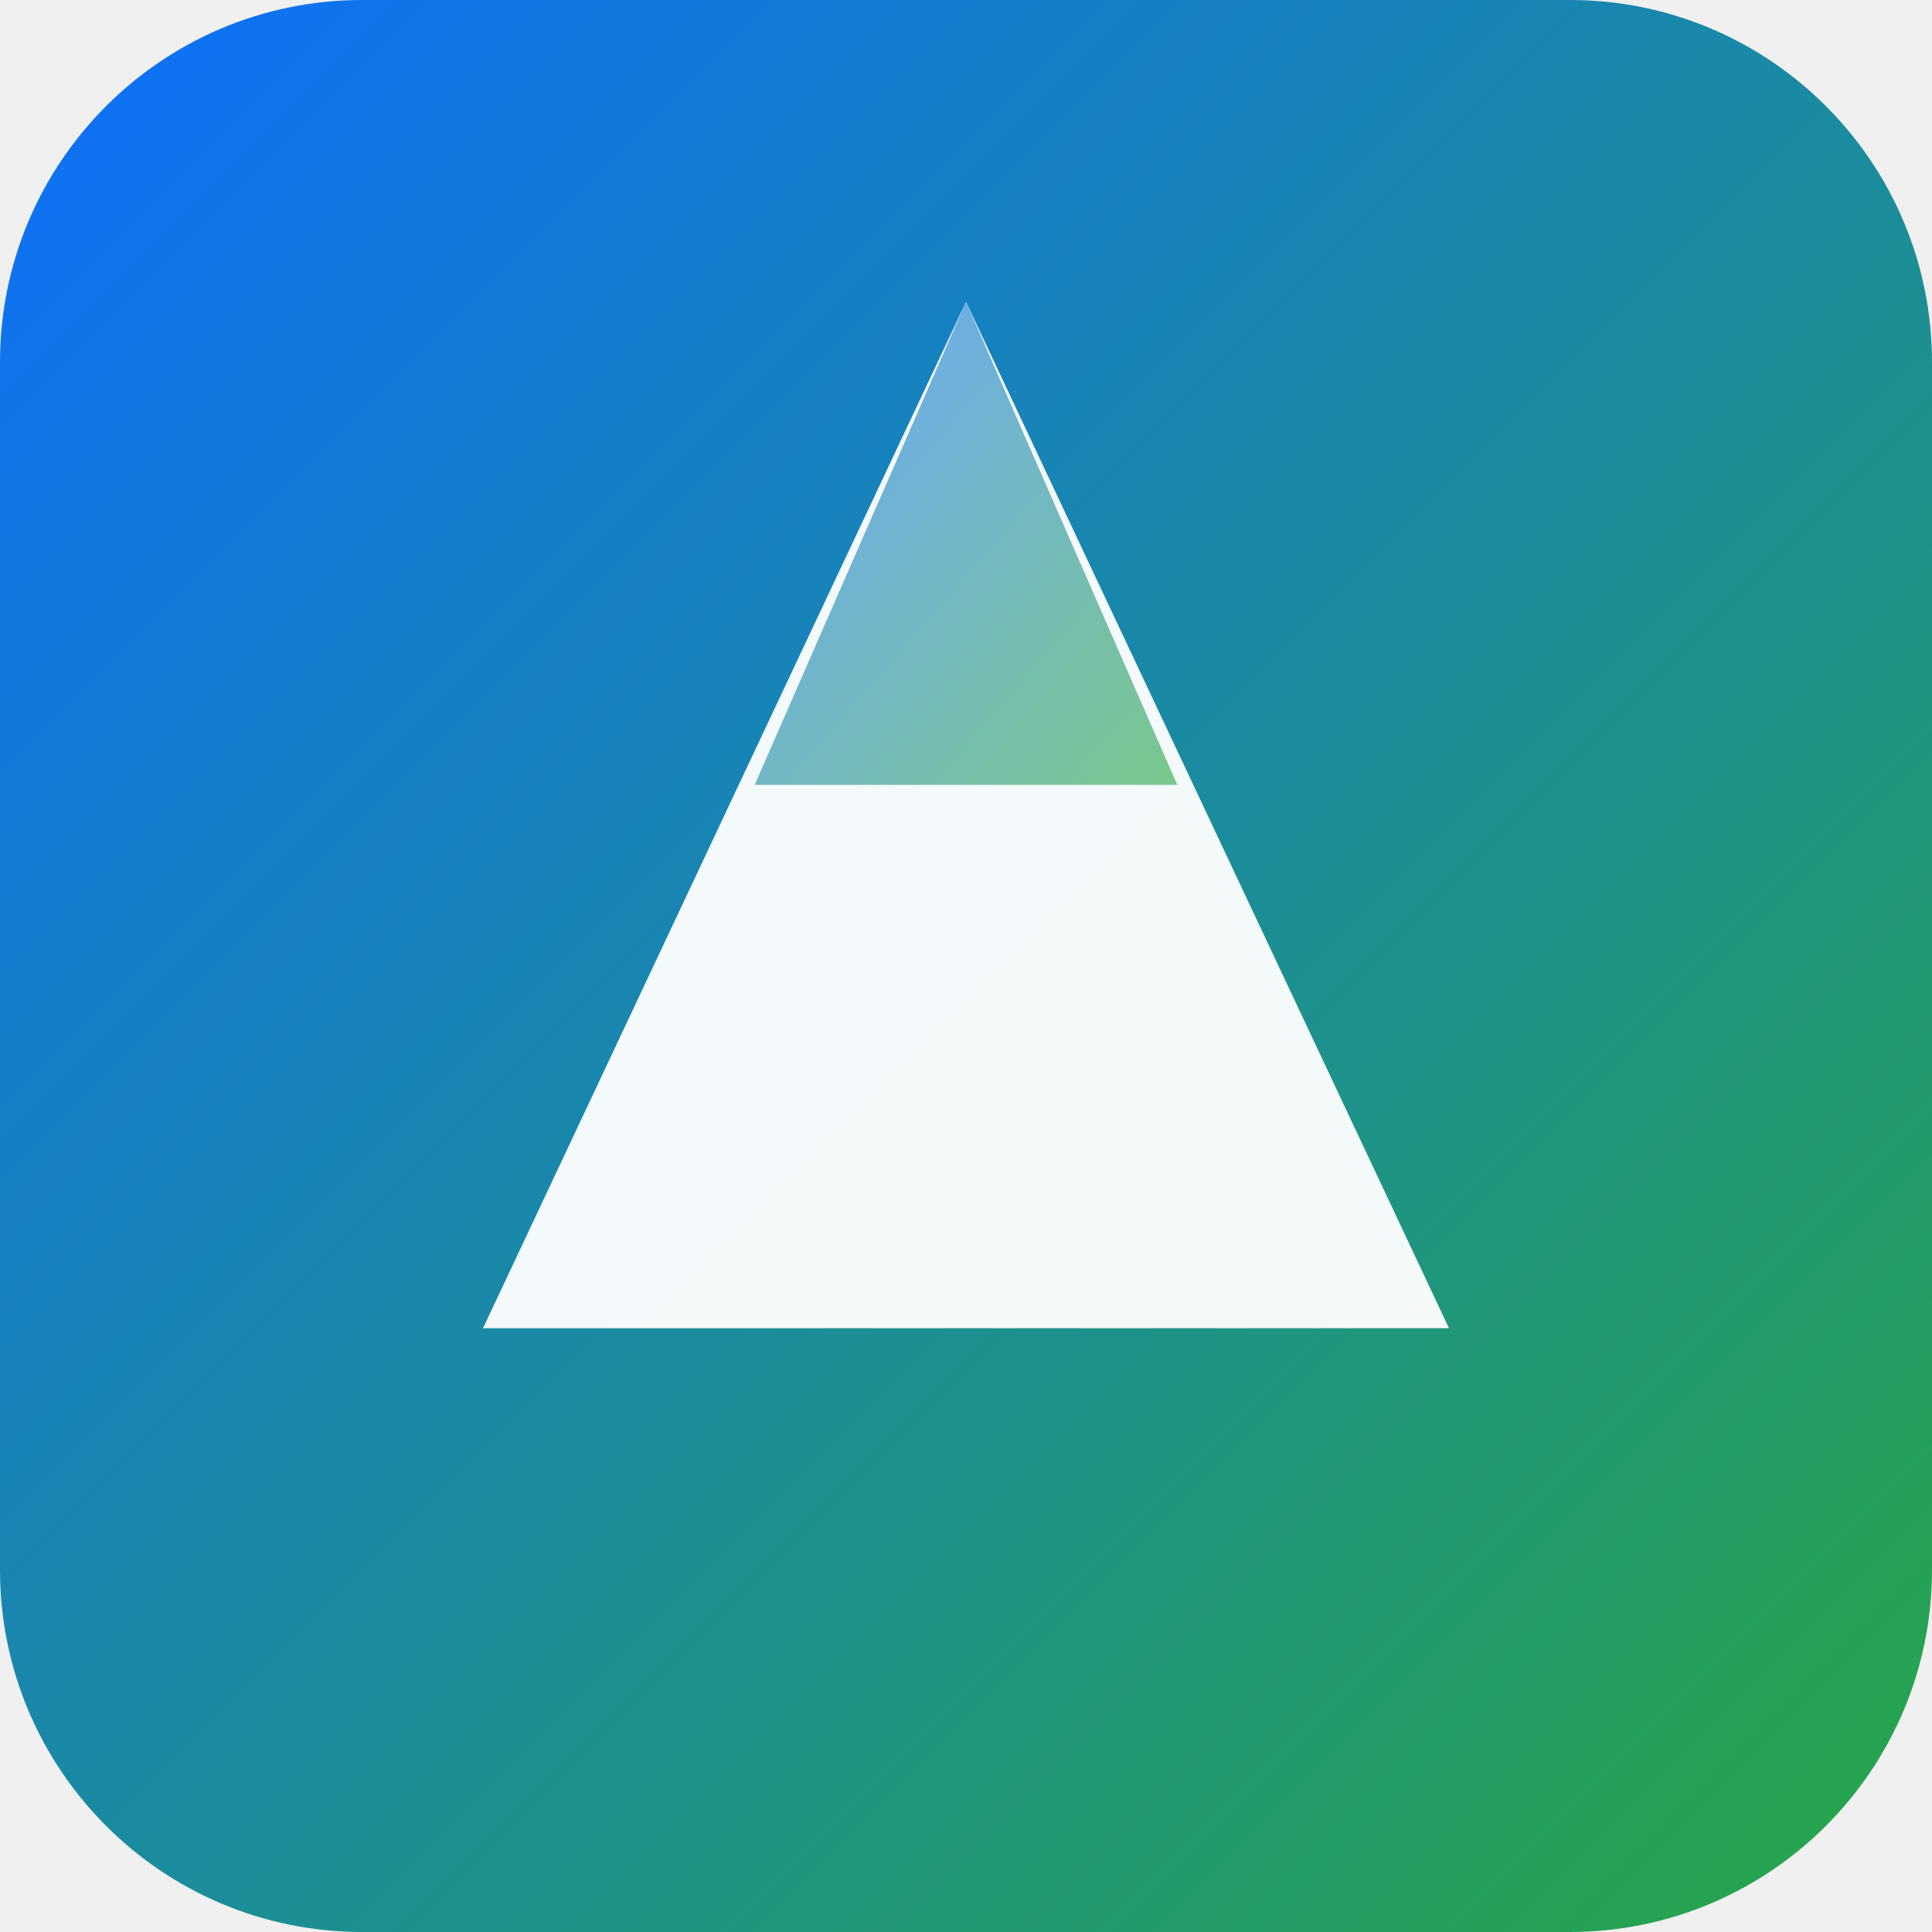
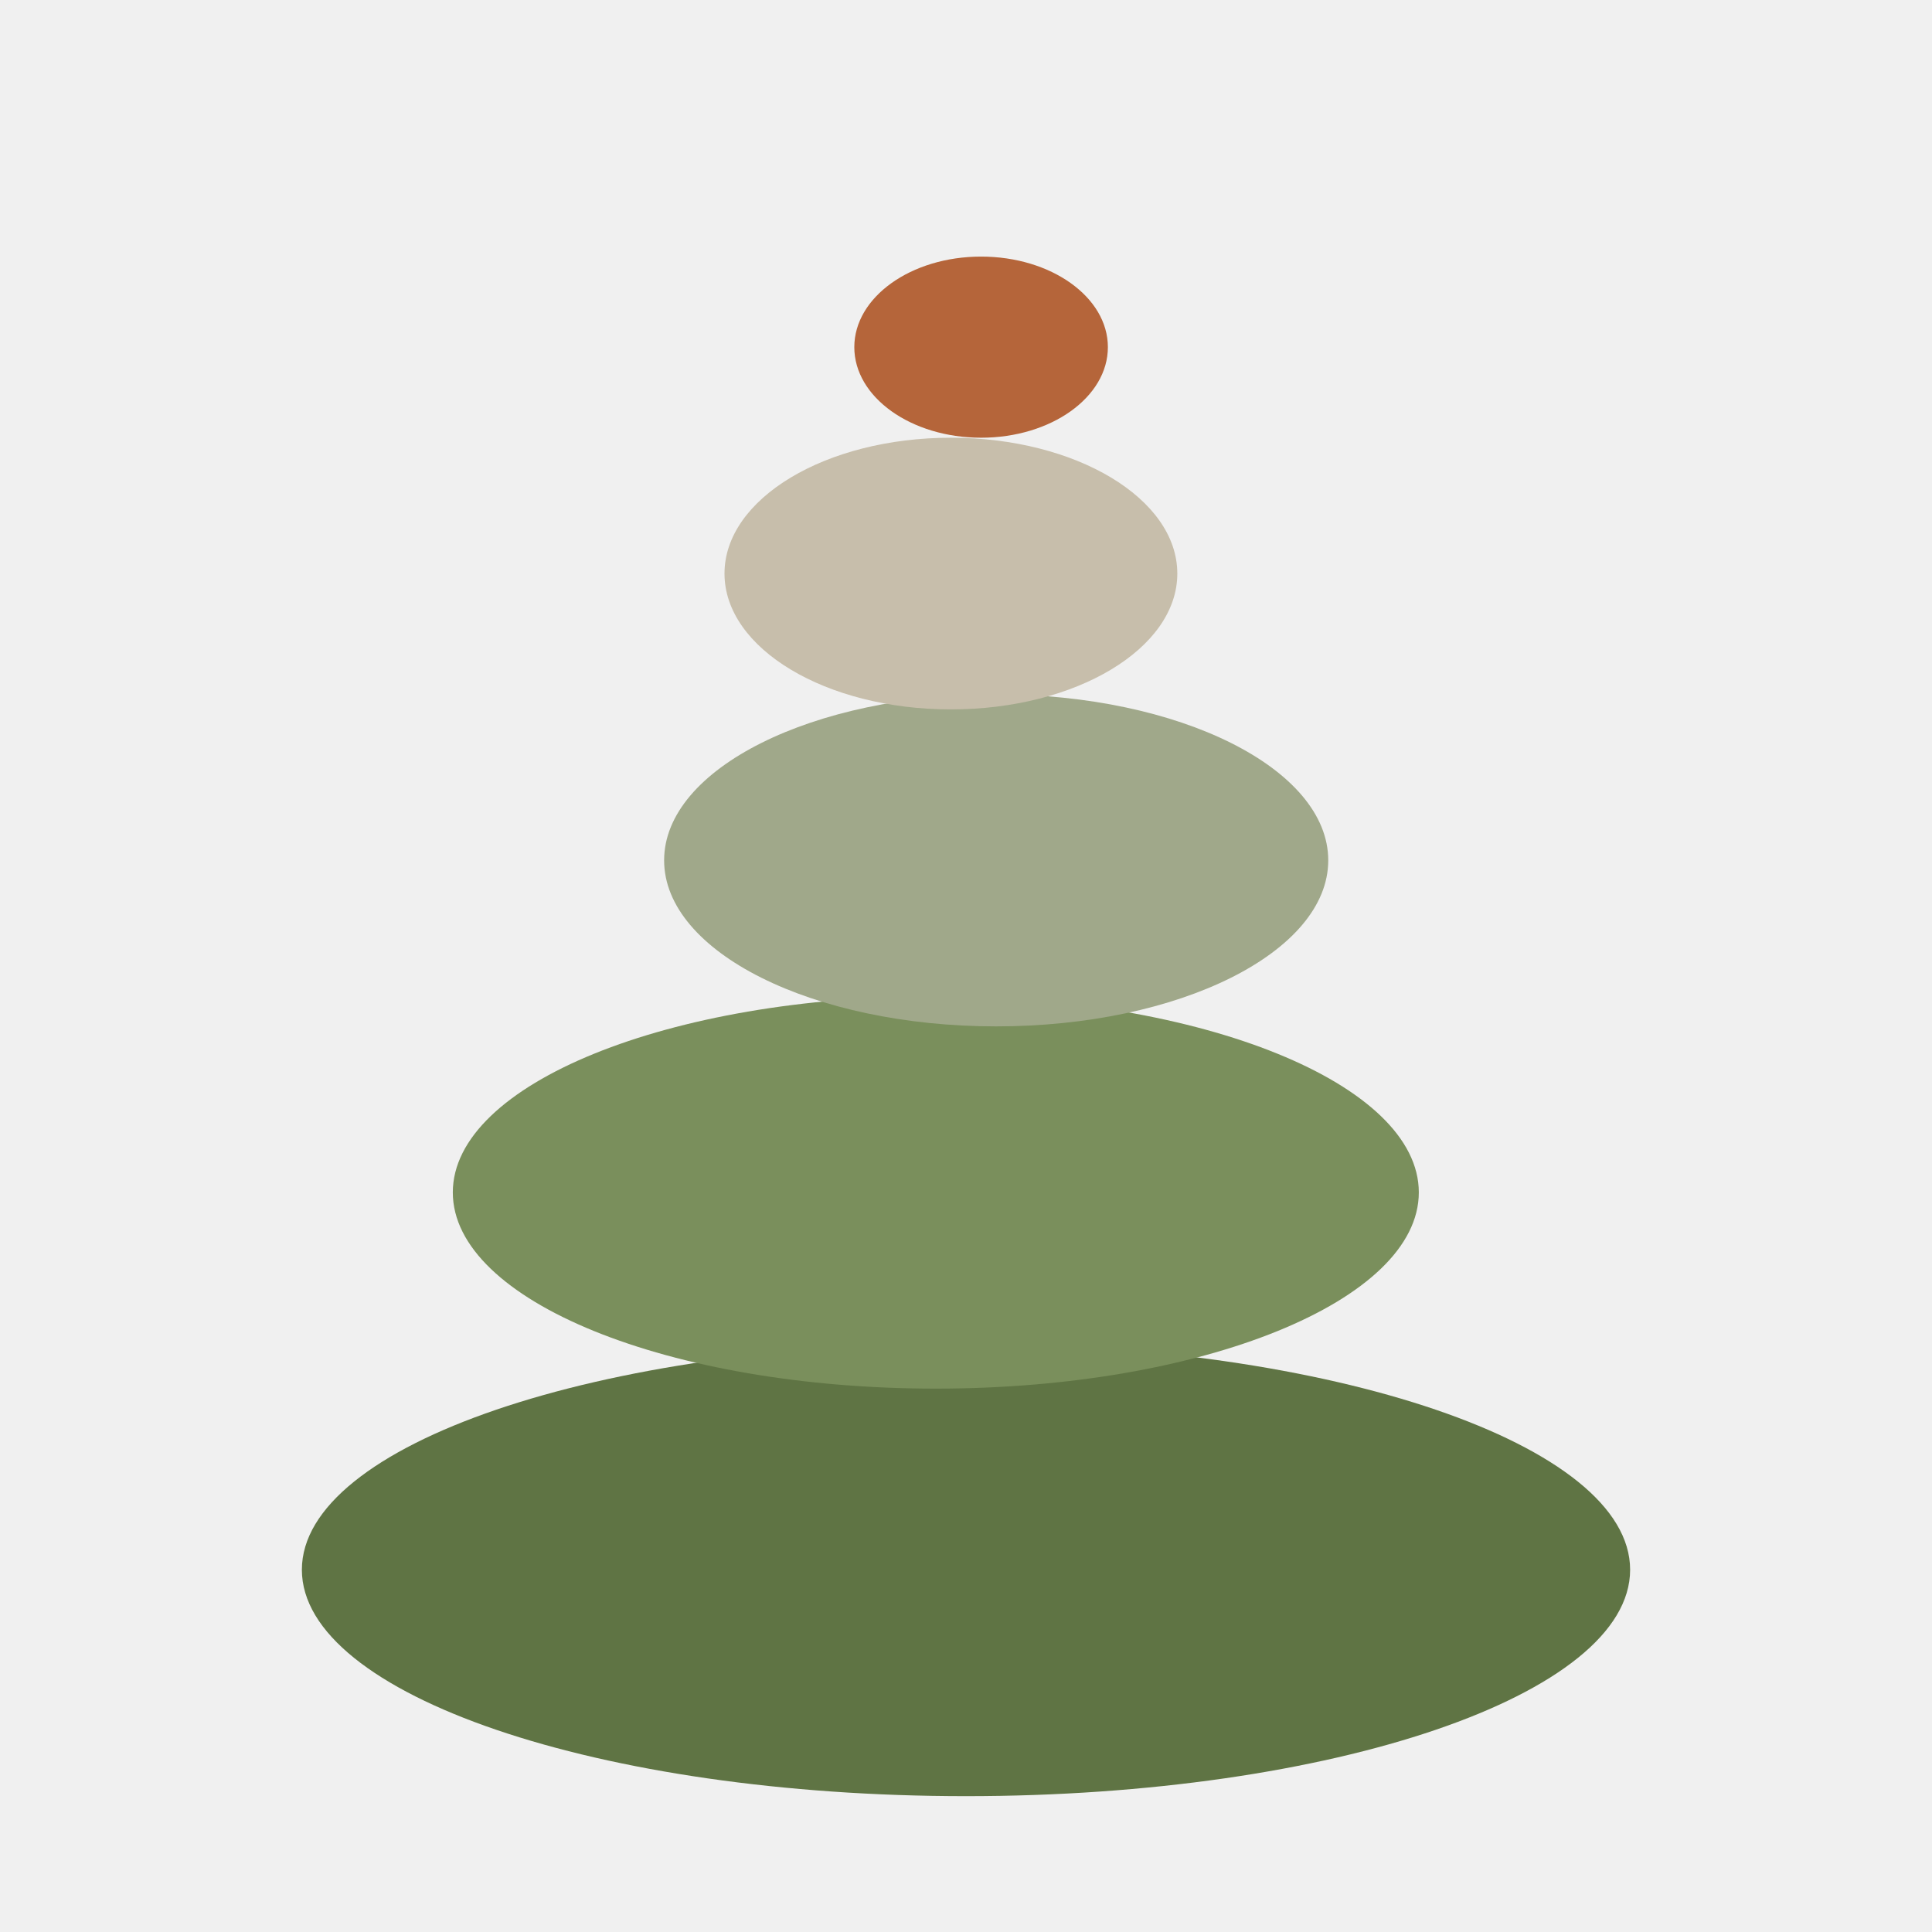
- <svg xmlns="http://www.w3.org/2000/svg" viewBox="0 0 32 32">
-   <defs>
-     <linearGradient id="g" x1="0%" y1="0%" x2="100%" y2="100%">
-       <stop offset="0%" style="stop-color:#0d6efd" />
-       <stop offset="100%" style="stop-color:#28a745" />
-     </linearGradient>
-   </defs>
-   <rect width="32" height="32" rx="6" fill="url(#g)" />
-   <polygon points="16,5 24,22 8,22" fill="white" opacity="0.95" />
-   <polygon points="16,5 19.5,13 12.5,13" fill="url(#g)" opacity="0.6" />
+ <svg xmlns="http://www.w3.org/2000/svg" viewBox="0 0 64 64" role="img" aria-label="Kahir">
+   <ellipse cx="32" cy="52" rx="22" ry="7.5" fill="#5F7444" />
+   <ellipse cx="31" cy="39.5" rx="16" ry="6.5" fill="#7A8F5C" />
+   <ellipse cx="33" cy="28.5" rx="11" ry="5.5" fill="#A0A88A" />
+   <ellipse cx="31.5" cy="19" rx="7.5" ry="4.5" fill="#C7BEAB" />
+   <ellipse cx="32.5" cy="11.5" rx="4.2" ry="3" fill="#B5653A" />
</svg>
